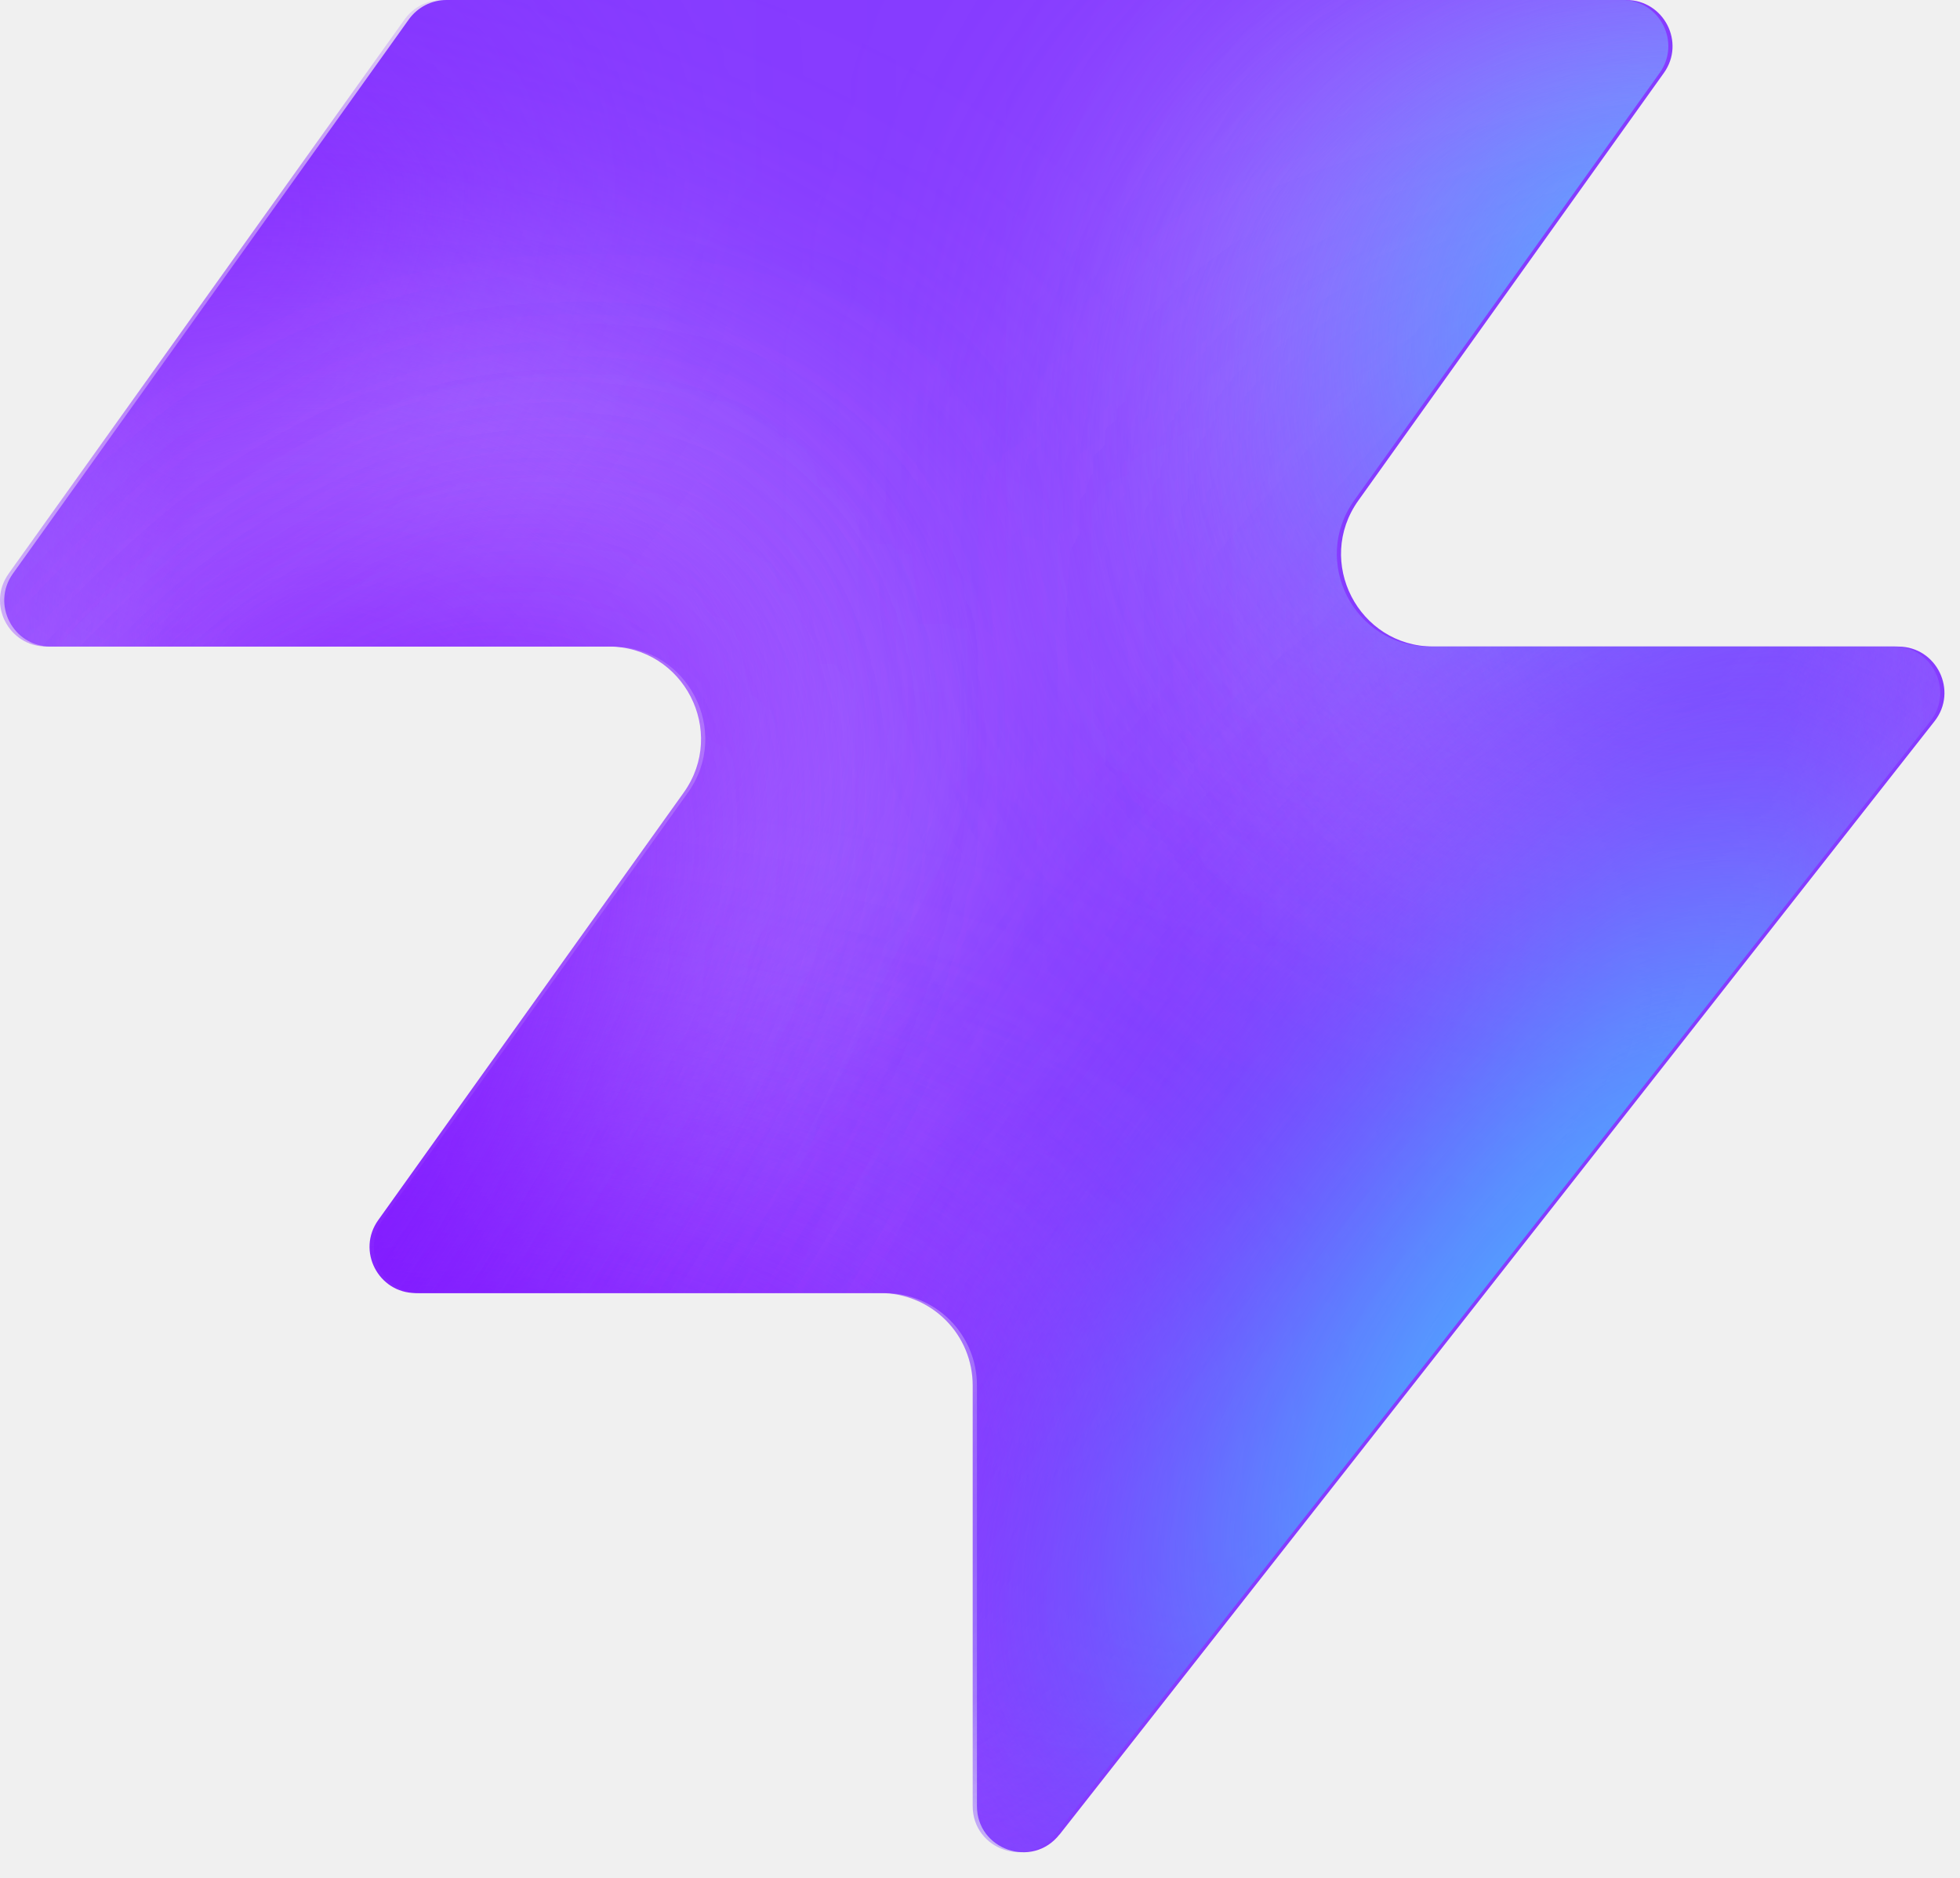
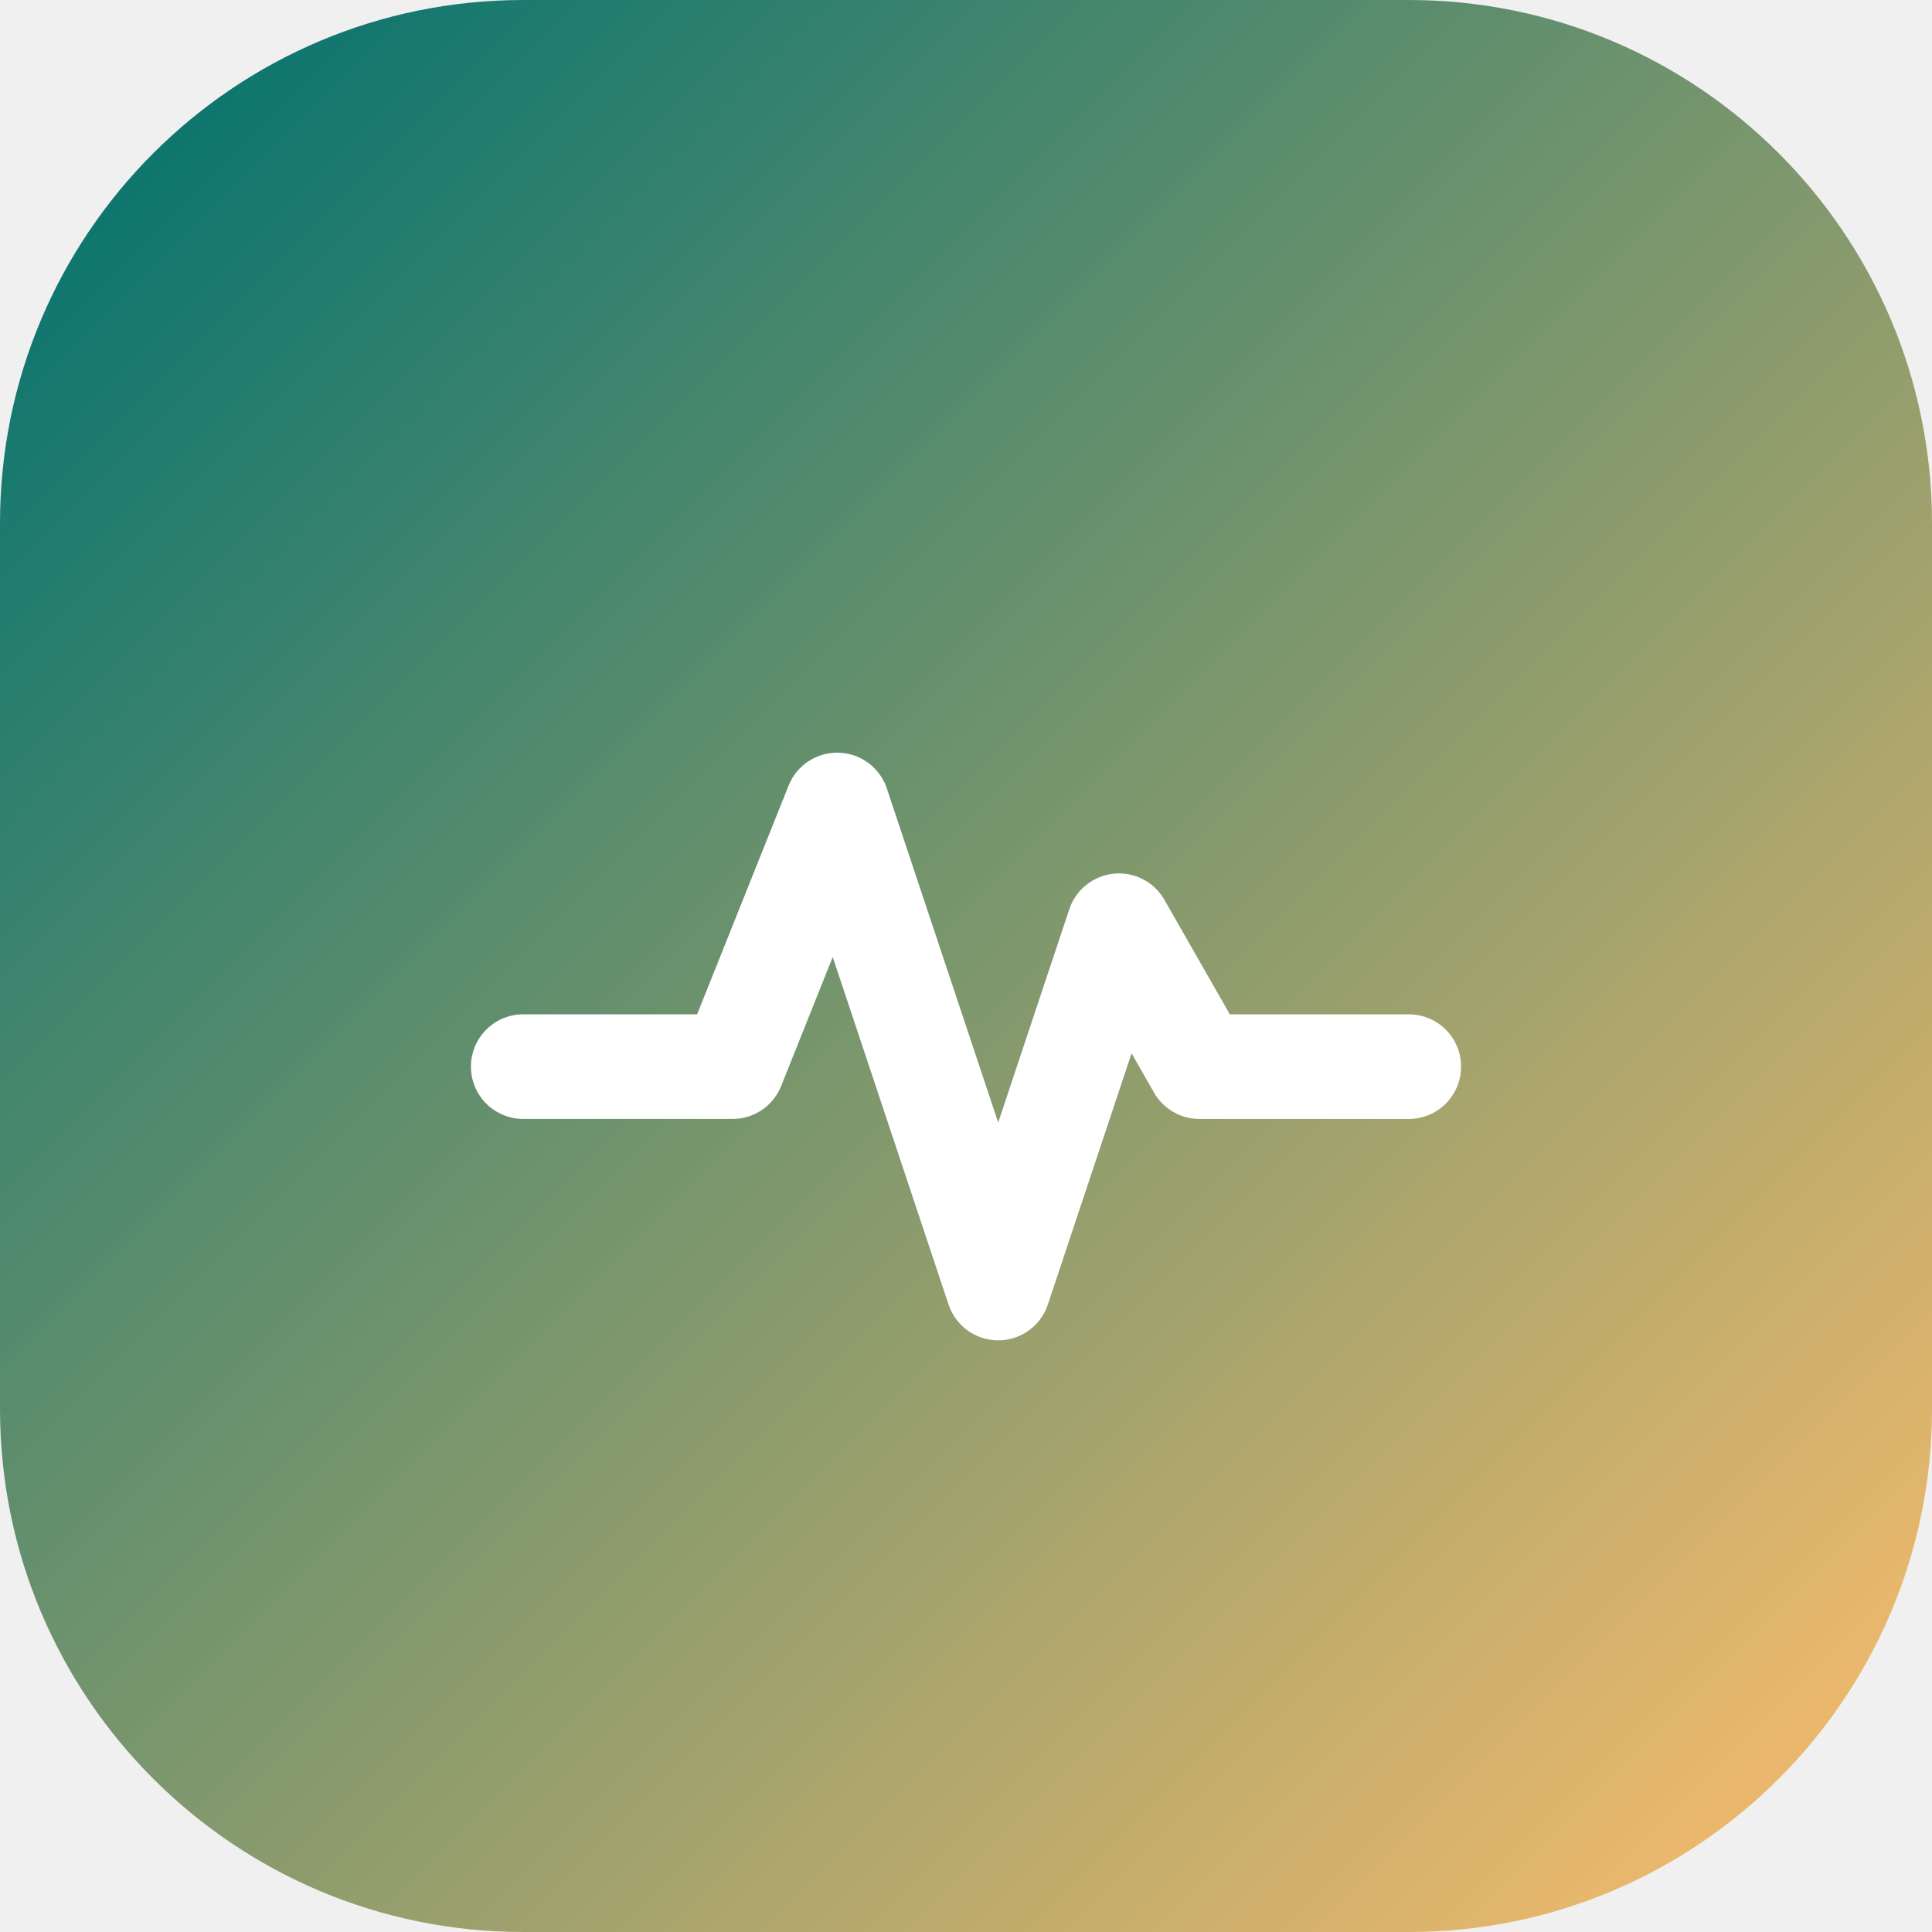
- <svg xmlns="http://www.w3.org/2000/svg" width="48" height="46" fill="none" viewBox="0 0 48 46">
-   <path fill="#863bff" d="M25.946 44.938c-.664.845-2.021.375-2.021-.698V33.937a2.26 2.26 0 0 0-2.262-2.262H10.287c-.92 0-1.456-1.04-.92-1.788l7.48-10.471c1.07-1.497 0-3.578-1.842-3.578H1.237c-.92 0-1.456-1.04-.92-1.788L10.013.474c.214-.297.556-.474.92-.474h28.894c.92 0 1.456 1.04.92 1.788l-7.48 10.471c-1.07 1.498 0 3.579 1.842 3.579h11.377c.943 0 1.473 1.088.89 1.83L25.947 44.94z" style="fill:#863bff;fill:color(display-p3 .525 .23 1);fill-opacity:1" />
-   <mask id="a" width="48" height="46" x="0" y="0" maskUnits="userSpaceOnUse" style="mask-type:alpha">
-     <path fill="#000" d="M25.842 44.938c-.664.844-2.021.375-2.021-.698V33.937a2.26 2.26 0 0 0-2.262-2.262H10.183c-.92 0-1.456-1.04-.92-1.788l7.48-10.471c1.07-1.498 0-3.579-1.842-3.579H1.133c-.92 0-1.456-1.04-.92-1.787L9.91.473c.214-.297.556-.474.92-.474h28.894c.92 0 1.456 1.04.92 1.788l-7.48 10.471c-1.07 1.498 0 3.578 1.842 3.578h11.377c.943 0 1.473 1.088.89 1.832L25.843 44.94z" style="fill:#000;fill-opacity:1" />
-   </mask>
-   <g mask="url(#a)">
-     <g filter="url(#b)">
-       <ellipse cx="5.508" cy="14.704" fill="#ede6ff" rx="5.508" ry="14.704" style="fill:#ede6ff;fill:color(display-p3 .927 .903 1);fill-opacity:1" transform="matrix(.00324 1 1 -.00324 -4.47 31.516)" />
-     </g>
-     <g filter="url(#c)">
-       <ellipse cx="10.399" cy="29.851" fill="#ede6ff" rx="10.399" ry="29.851" style="fill:#ede6ff;fill:color(display-p3 .927 .903 1);fill-opacity:1" transform="matrix(.00324 1 1 -.00324 -39.328 7.883)" />
-     </g>
-     <g filter="url(#d)">
-       <ellipse cx="5.508" cy="30.487" fill="#7e14ff" rx="5.508" ry="30.487" style="fill:#7e14ff;fill:color(display-p3 .492 .077 1);fill-opacity:1" transform="rotate(89.814 -25.913 -14.639)scale(1 -1)" />
-     </g>
-     <g filter="url(#e)">
-       <ellipse cx="5.508" cy="30.599" fill="#7e14ff" rx="5.508" ry="30.599" style="fill:#7e14ff;fill:color(display-p3 .492 .077 1);fill-opacity:1" transform="rotate(89.814 -32.644 -3.334)scale(1 -1)" />
-     </g>
-     <g filter="url(#f)">
-       <ellipse cx="5.508" cy="30.599" fill="#7e14ff" rx="5.508" ry="30.599" style="fill:#7e14ff;fill:color(display-p3 .492 .077 1);fill-opacity:1" transform="matrix(.00324 1 1 -.00324 -34.34 30.47)" />
-     </g>
-     <g filter="url(#g)">
-       <ellipse cx="14.072" cy="22.078" fill="#ede6ff" rx="14.072" ry="22.078" style="fill:#ede6ff;fill:color(display-p3 .927 .903 1);fill-opacity:1" transform="rotate(93.35 24.506 48.493)scale(-1 1)" />
-     </g>
-     <g filter="url(#h)">
-       <ellipse cx="3.47" cy="21.501" fill="#7e14ff" rx="3.47" ry="21.501" style="fill:#7e14ff;fill:color(display-p3 .492 .077 1);fill-opacity:1" transform="rotate(89.009 28.708 47.59)scale(-1 1)" />
-     </g>
-     <g filter="url(#i)">
-       <ellipse cx="3.47" cy="21.501" fill="#7e14ff" rx="3.47" ry="21.501" style="fill:#7e14ff;fill:color(display-p3 .492 .077 1);fill-opacity:1" transform="rotate(89.009 28.708 47.59)scale(-1 1)" />
-     </g>
-     <g filter="url(#j)">
-       <ellipse cx=".387" cy="8.972" fill="#7e14ff" rx="4.407" ry="29.108" style="fill:#7e14ff;fill:color(display-p3 .492 .077 1);fill-opacity:1" transform="rotate(39.51 .387 8.972)" />
-     </g>
-     <g filter="url(#k)">
-       <ellipse cx="47.523" cy="-6.092" fill="#7e14ff" rx="4.407" ry="29.108" style="fill:#7e14ff;fill:color(display-p3 .492 .077 1);fill-opacity:1" transform="rotate(37.892 47.523 -6.092)" />
-     </g>
-     <g filter="url(#l)">
-       <ellipse cx="41.412" cy="6.333" fill="#47bfff" rx="5.971" ry="9.665" style="fill:#47bfff;fill:color(display-p3 .28 .748 1);fill-opacity:1" transform="rotate(37.892 41.412 6.333)" />
-     </g>
-     <g filter="url(#m)">
-       <ellipse cx="-1.879" cy="38.332" fill="#7e14ff" rx="4.407" ry="29.108" style="fill:#7e14ff;fill:color(display-p3 .492 .077 1);fill-opacity:1" transform="rotate(37.892 -1.88 38.332)" />
-     </g>
-     <g filter="url(#n)">
-       <ellipse cx="-1.879" cy="38.332" fill="#7e14ff" rx="4.407" ry="29.108" style="fill:#7e14ff;fill:color(display-p3 .492 .077 1);fill-opacity:1" transform="rotate(37.892 -1.88 38.332)" />
-     </g>
-     <g filter="url(#o)">
-       <ellipse cx="35.651" cy="29.907" fill="#7e14ff" rx="4.407" ry="29.108" style="fill:#7e14ff;fill:color(display-p3 .492 .077 1);fill-opacity:1" transform="rotate(37.892 35.651 29.907)" />
-     </g>
-     <g filter="url(#p)">
-       <ellipse cx="38.418" cy="32.4" fill="#47bfff" rx="5.971" ry="15.297" style="fill:#47bfff;fill:color(display-p3 .28 .748 1);fill-opacity:1" transform="rotate(37.892 38.418 32.4)" />
-     </g>
-   </g>
+ <svg xmlns="http://www.w3.org/2000/svg" width="48" height="48" viewBox="0 0 48 48">
  <defs>
-     <filter id="b" width="60.045" height="41.654" x="-19.77" y="16.149" color-interpolation-filters="sRGB" filterUnits="userSpaceOnUse">
-       <feFlood flood-opacity="0" result="BackgroundImageFix" />
-       <feBlend in="SourceGraphic" in2="BackgroundImageFix" result="shape" />
-       <feGaussianBlur result="effect1_foregroundBlur_2002_17158" stdDeviation="7.659" />
-     </filter>
-     <filter id="c" width="90.34" height="51.437" x="-54.613" y="-7.533" color-interpolation-filters="sRGB" filterUnits="userSpaceOnUse">
-       <feFlood flood-opacity="0" result="BackgroundImageFix" />
-       <feBlend in="SourceGraphic" in2="BackgroundImageFix" result="shape" />
-       <feGaussianBlur result="effect1_foregroundBlur_2002_17158" stdDeviation="7.659" />
-     </filter>
-     <filter id="d" width="79.355" height="29.4" x="-49.64" y="2.03" color-interpolation-filters="sRGB" filterUnits="userSpaceOnUse">
-       <feFlood flood-opacity="0" result="BackgroundImageFix" />
-       <feBlend in="SourceGraphic" in2="BackgroundImageFix" result="shape" />
-       <feGaussianBlur result="effect1_foregroundBlur_2002_17158" stdDeviation="4.596" />
-     </filter>
-     <filter id="e" width="79.579" height="29.4" x="-45.045" y="20.029" color-interpolation-filters="sRGB" filterUnits="userSpaceOnUse">
-       <feFlood flood-opacity="0" result="BackgroundImageFix" />
-       <feBlend in="SourceGraphic" in2="BackgroundImageFix" result="shape" />
-       <feGaussianBlur result="effect1_foregroundBlur_2002_17158" stdDeviation="4.596" />
-     </filter>
-     <filter id="f" width="79.579" height="29.4" x="-43.513" y="21.178" color-interpolation-filters="sRGB" filterUnits="userSpaceOnUse">
-       <feFlood flood-opacity="0" result="BackgroundImageFix" />
-       <feBlend in="SourceGraphic" in2="BackgroundImageFix" result="shape" />
-       <feGaussianBlur result="effect1_foregroundBlur_2002_17158" stdDeviation="4.596" />
-     </filter>
-     <filter id="g" width="74.749" height="58.852" x="15.756" y="-17.901" color-interpolation-filters="sRGB" filterUnits="userSpaceOnUse">
-       <feFlood flood-opacity="0" result="BackgroundImageFix" />
-       <feBlend in="SourceGraphic" in2="BackgroundImageFix" result="shape" />
-       <feGaussianBlur result="effect1_foregroundBlur_2002_17158" stdDeviation="7.659" />
-     </filter>
-     <filter id="h" width="61.377" height="25.362" x="23.548" y="2.284" color-interpolation-filters="sRGB" filterUnits="userSpaceOnUse">
-       <feFlood flood-opacity="0" result="BackgroundImageFix" />
-       <feBlend in="SourceGraphic" in2="BackgroundImageFix" result="shape" />
-       <feGaussianBlur result="effect1_foregroundBlur_2002_17158" stdDeviation="4.596" />
-     </filter>
-     <filter id="i" width="61.377" height="25.362" x="23.548" y="2.284" color-interpolation-filters="sRGB" filterUnits="userSpaceOnUse">
-       <feFlood flood-opacity="0" result="BackgroundImageFix" />
-       <feBlend in="SourceGraphic" in2="BackgroundImageFix" result="shape" />
-       <feGaussianBlur result="effect1_foregroundBlur_2002_17158" stdDeviation="4.596" />
-     </filter>
-     <filter id="j" width="56.045" height="63.649" x="-27.636" y="-22.853" color-interpolation-filters="sRGB" filterUnits="userSpaceOnUse">
-       <feFlood flood-opacity="0" result="BackgroundImageFix" />
-       <feBlend in="SourceGraphic" in2="BackgroundImageFix" result="shape" />
-       <feGaussianBlur result="effect1_foregroundBlur_2002_17158" stdDeviation="4.596" />
-     </filter>
-     <filter id="k" width="54.814" height="64.646" x="20.116" y="-38.415" color-interpolation-filters="sRGB" filterUnits="userSpaceOnUse">
-       <feFlood flood-opacity="0" result="BackgroundImageFix" />
-       <feBlend in="SourceGraphic" in2="BackgroundImageFix" result="shape" />
-       <feGaussianBlur result="effect1_foregroundBlur_2002_17158" stdDeviation="4.596" />
-     </filter>
-     <filter id="l" width="33.541" height="35.313" x="24.641" y="-11.323" color-interpolation-filters="sRGB" filterUnits="userSpaceOnUse">
-       <feFlood flood-opacity="0" result="BackgroundImageFix" />
-       <feBlend in="SourceGraphic" in2="BackgroundImageFix" result="shape" />
-       <feGaussianBlur result="effect1_foregroundBlur_2002_17158" stdDeviation="4.596" />
-     </filter>
-     <filter id="m" width="54.814" height="64.646" x="-29.286" y="6.009" color-interpolation-filters="sRGB" filterUnits="userSpaceOnUse">
-       <feFlood flood-opacity="0" result="BackgroundImageFix" />
-       <feBlend in="SourceGraphic" in2="BackgroundImageFix" result="shape" />
-       <feGaussianBlur result="effect1_foregroundBlur_2002_17158" stdDeviation="4.596" />
-     </filter>
-     <filter id="n" width="54.814" height="64.646" x="-29.286" y="6.009" color-interpolation-filters="sRGB" filterUnits="userSpaceOnUse">
-       <feFlood flood-opacity="0" result="BackgroundImageFix" />
-       <feBlend in="SourceGraphic" in2="BackgroundImageFix" result="shape" />
-       <feGaussianBlur result="effect1_foregroundBlur_2002_17158" stdDeviation="4.596" />
-     </filter>
-     <filter id="o" width="54.814" height="64.646" x="8.244" y="-2.416" color-interpolation-filters="sRGB" filterUnits="userSpaceOnUse">
-       <feFlood flood-opacity="0" result="BackgroundImageFix" />
-       <feBlend in="SourceGraphic" in2="BackgroundImageFix" result="shape" />
-       <feGaussianBlur result="effect1_foregroundBlur_2002_17158" stdDeviation="4.596" />
-     </filter>
-     <filter id="p" width="39.409" height="43.623" x="18.713" y="10.588" color-interpolation-filters="sRGB" filterUnits="userSpaceOnUse">
-       <feFlood flood-opacity="0" result="BackgroundImageFix" />
-       <feBlend in="SourceGraphic" in2="BackgroundImageFix" result="shape" />
-       <feGaussianBlur result="effect1_foregroundBlur_2002_17158" stdDeviation="4.596" />
-     </filter>
+     <linearGradient id="g" x1="4" y1="4" x2="44" y2="44" gradientUnits="userSpaceOnUse">
+       <stop offset="0" stop-color="#0f766e" />
+       <stop offset="1" stop-color="#eab86c" />
+     </linearGradient>
  </defs>
+   <rect width="48" height="48" rx="13" fill="url(#g)" />
+   <path d="M13 26.5h5.2l2.6-6.5 4 12 3-9 2 3.5h5.2" fill="none" stroke="#fff" stroke-width="2.6" stroke-linecap="round" stroke-linejoin="round" />
</svg>
